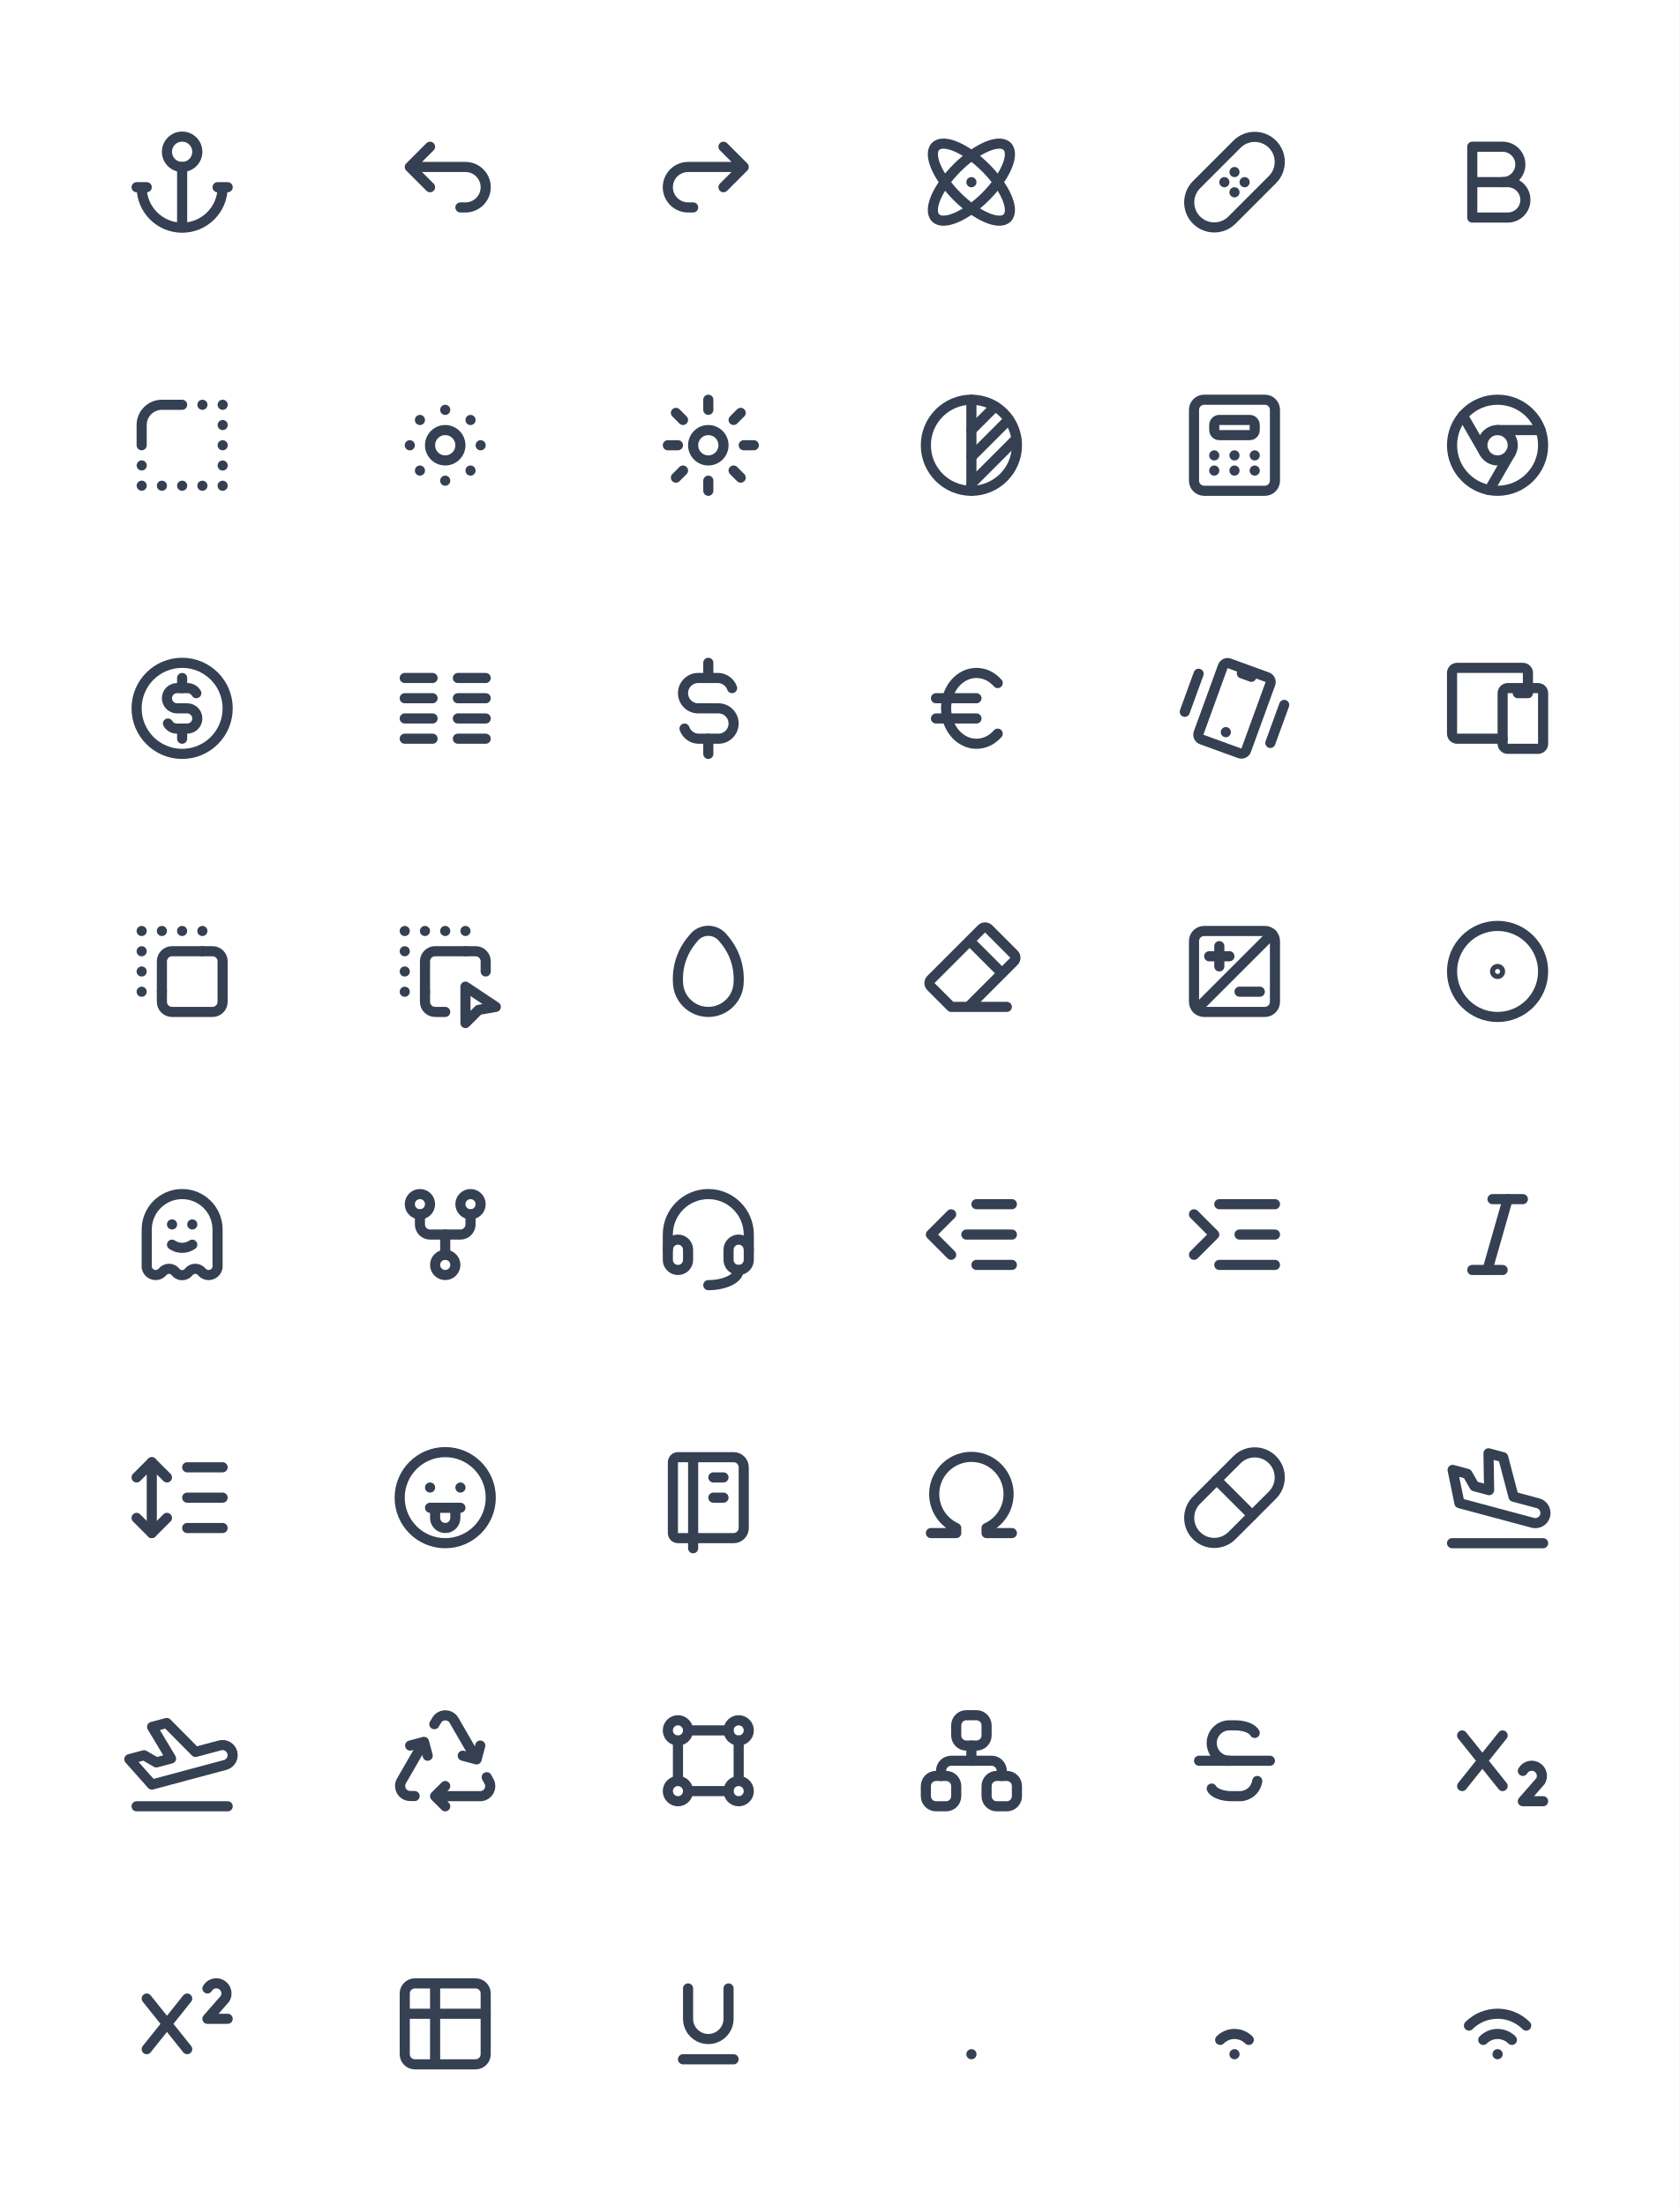
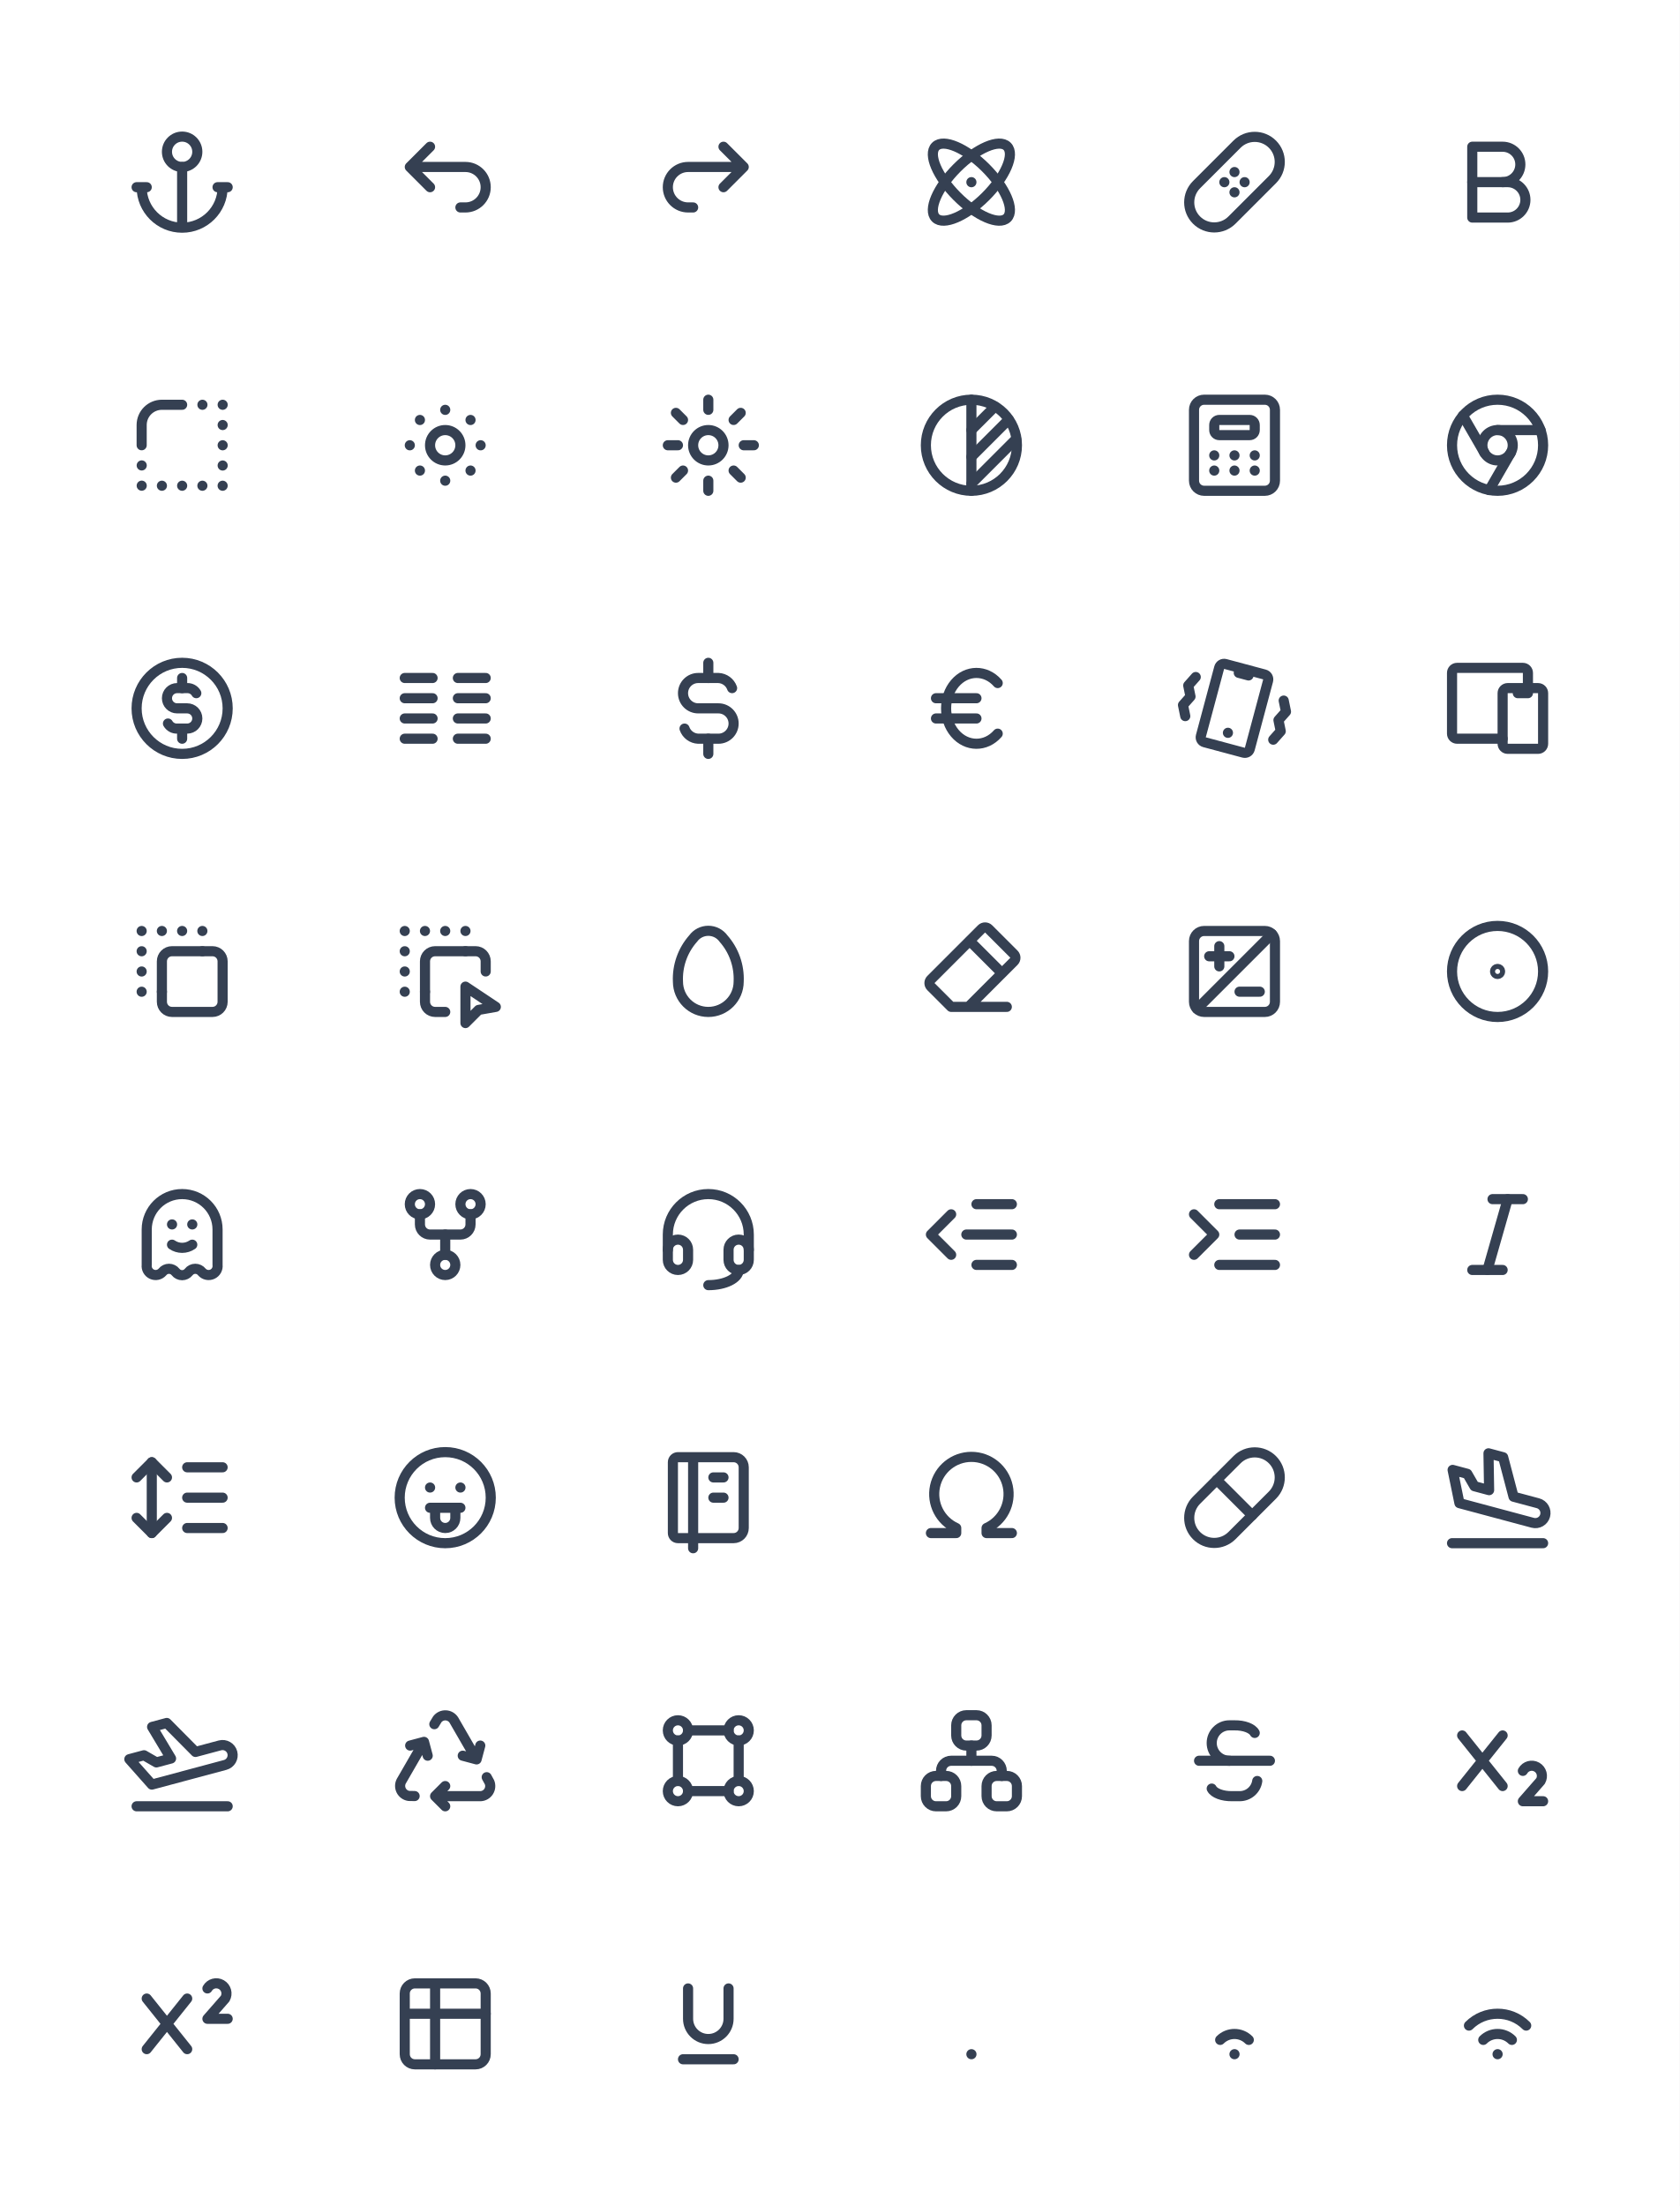
<svg xmlns="http://www.w3.org/2000/svg" xmlns:xlink="http://www.w3.org/1999/xlink" viewBox="0 0 332 436" width="332" height="436" style="color: #354052">
  <rect x="0" y="0" width="332" height="436" fill="#fff" />
  <symbol id="anchor" class="icon icon-tabler icon-tabler-anchor" viewBox="0 0 24 24" stroke-width="2" stroke="currentColor" fill="none" stroke-linecap="round" stroke-linejoin="round">
    <path stroke="none" d="M0 0h24v24H0z" />
    <path d="M12 9v12m-8 -8a8 8 0 0 0 16 0m1 0h-2m-14 0h-2" />
    <circle cx="12" cy="6" r="3" />
  </symbol>
  <symbol id="arrow-back-up" class="icon icon-tabler icon-tabler-arrow-back-up" viewBox="0 0 24 24" stroke-width="2" stroke="currentColor" fill="none" stroke-linecap="round" stroke-linejoin="round">
    <path stroke="none" d="M0 0h24v24H0z" />
    <path d="M9 13l-4 -4l4 -4m-4 4h11a4 4 0 0 1 0 8h-1" />
  </symbol>
  <symbol id="arrow-forward-up" class="icon icon-tabler icon-tabler-arrow-forward-up" viewBox="0 0 24 24" stroke-width="2" stroke="currentColor" fill="none" stroke-linecap="round" stroke-linejoin="round">
    <path stroke="none" d="M0 0h24v24H0z" />
    <path d="M15 13l4 -4l-4 -4m4 4h-11a4 4 0 0 0 0 8h1" />
  </symbol>
  <symbol id="atom" class="icon icon-tabler icon-tabler-atom" viewBox="0 0 24 24" stroke-width="2" stroke="currentColor" fill="none" stroke-linecap="round" stroke-linejoin="round">
    <path stroke="none" d="M0 0h24v24H0z" />
    <line x1="12" y1="12" x2="12" y2="12.01" />
    <path d="M12 2a4 10 0 0 0 -4 10a4 10 0 0 0 4 10a4 10 0 0 0 4 -10a4 10 0 0 0 -4 -10" transform="rotate(45 12 12)" />
    <path d="M12 2a4 10 0 0 0 -4 10a4 10 0 0 0 4 10a4 10 0 0 0 4 -10a4 10 0 0 0 -4 -10" transform="rotate(-45 12 12)" />
  </symbol>
  <symbol id="bandage" class="icon icon-tabler icon-tabler-bandage" viewBox="0 0 24 24" stroke-width="2" stroke="currentColor" fill="none" stroke-linecap="round" stroke-linejoin="round">
    <path stroke="none" d="M0 0h24v24H0z" />
    <line x1="14" y1="12" x2="14" y2="12.01" />
    <line x1="10" y1="12" x2="10" y2="12.01" />
    <line x1="12" y1="10" x2="12" y2="10.01" />
    <line x1="12" y1="14" x2="12" y2="14.01" />
    <path d="M4.5 12.5l8 -8a4.94 4.94 0 0 1 7 7l-8 8a4.94 4.94 0 0 1 -7 -7" />
  </symbol>
  <symbol id="bold" class="icon icon-tabler icon-tabler-bold" viewBox="0 0 24 24" stroke-width="2" stroke="currentColor" fill="none" stroke-linecap="round" stroke-linejoin="round">
    <path stroke="none" d="M0 0h24v24H0z" />
    <path d="M7 5h6a3.5 3.5 0 0 1 0 7h-6z" />
    <path d="M13 12h1a3.5 3.5 0 0 1 0 7h-7v-7" />
  </symbol>
  <symbol id="border-radius" class="icon icon-tabler icon-tabler-border-radius" viewBox="0 0 24 24" stroke-width="2" stroke="currentColor" fill="none" stroke-linecap="round" stroke-linejoin="round">
    <path stroke="none" d="M0 0h24v24H0z" />
    <path d="M16.01 4h4v16h-16v-4.01" stroke-dasharray=".001 4" />
    <path d="M4 12v-4a4 4 0 0 1 4 -4h4" />
  </symbol>
  <symbol id="brightness-down" class="icon icon-tabler icon-tabler-brightness-down" viewBox="0 0 24 24" stroke-width="2" stroke="currentColor" fill="none" stroke-linecap="round" stroke-linejoin="round">
    <path stroke="none" d="M0 0h24v24H0z" />
    <circle cx="12" cy="12" r="3" />
    <line x1="12" y1="5" x2="12" y2="5.01" />
    <line x1="17" y1="7" x2="17" y2="7.01" />
    <line x1="19" y1="12" x2="19" y2="12.01" />
    <line x1="17" y1="17" x2="17" y2="17.01" />
    <line x1="12" y1="19" x2="12" y2="19.01" />
    <line x1="7" y1="17" x2="7" y2="17.01" />
    <line x1="5" y1="12" x2="5" y2="12.01" />
    <line x1="7" y1="7" x2="7" y2="7.01" />
  </symbol>
  <symbol id="brightness-up" class="icon icon-tabler icon-tabler-brightness-up" viewBox="0 0 24 24" stroke-width="2" stroke="currentColor" fill="none" stroke-linecap="round" stroke-linejoin="round">
    <path stroke="none" d="M0 0h24v24H0z" />
    <circle cx="12" cy="12" r="3" />
    <line x1="12" y1="5" x2="12" y2="3" />
    <line x1="17" y1="7" x2="18.4" y2="5.6" />
    <line x1="19" y1="12" x2="21" y2="12" />
    <line x1="17" y1="17" x2="18.4" y2="18.4" />
    <line x1="12" y1="19" x2="12" y2="21" />
    <line x1="7" y1="17" x2="5.6" y2="18.4" />
    <line x1="6" y1="12" x2="4" y2="12" />
    <line x1="7" y1="7" x2="5.6" y2="5.6" />
  </symbol>
  <symbol id="brightness" class="icon icon-tabler icon-tabler-brightness" viewBox="0 0 24 24" stroke-width="2" stroke="currentColor" fill="none" stroke-linecap="round" stroke-linejoin="round">
    <path stroke="none" d="M0 0h24v24H0z" />
    <circle cx="12" cy="12" r="9" />
    <line x1="12" y1="3" x2="12" y2="21" />
    <path d="M12 9l4.65 -4.65" />
    <path d="M12 14.3l7.37 -7.37" />
    <path d="M12 19.6l8.85 -8.85" />
  </symbol>
  <symbol id="calculator" class="icon icon-tabler icon-tabler-calculator" viewBox="0 0 24 24" stroke-width="2" stroke="currentColor" fill="none" stroke-linecap="round" stroke-linejoin="round">
    <path stroke="none" d="M0 0h24v24H0z" />
    <rect x="4" y="3" width="16" height="18" rx="2" />
    <rect x="8" y="7" width="8" height="3" rx="1" />
    <line x1="8" y1="14" x2="8" y2="14.01" />
    <line x1="12" y1="14" x2="12" y2="14.01" />
    <line x1="16" y1="14" x2="16" y2="14.01" />
    <line x1="8" y1="17" x2="8" y2="17.01" />
    <line x1="12" y1="17" x2="12" y2="17.01" />
    <line x1="16" y1="17" x2="16" y2="17.01" />
  </symbol>
  <symbol id="chrome" class="icon icon-tabler icon-tabler-chrome" viewBox="0 0 24 24" stroke-width="2" stroke="currentColor" fill="none" stroke-linecap="round" stroke-linejoin="round">
    <path stroke="none" d="M0 0h24v24H0z" />
    <circle cx="12" cy="12" r="9" />
    <circle cx="12" cy="12" r="3" />
    <line x1="12" y1="9" x2="20.5" y2="9" />
    <line x1="12" y1="9" x2="20.5" y2="9" transform="rotate(120 12 12)" />
    <line x1="12" y1="9" x2="20.5" y2="9" transform="rotate(240 12 12)" />
  </symbol>
  <symbol id="coin" class="icon icon-tabler icon-tabler-coin" viewBox="0 0 24 24" stroke-width="2" stroke="currentColor" fill="none" stroke-linecap="round" stroke-linejoin="round">
    <path stroke="none" d="M0 0h24v24H0z" />
    <circle cx="12" cy="12" r="9" />
    <path d="M14.8 9a2 2 0 0 0 -1.8 -1h-2a2 2 0 0 0 0 4h2a2 2 0 0 1 0 4h-2a2 2 0 0 1 -1.8 -1" />
    <path d="M12 6v2m0 8v2" />
  </symbol>
  <symbol id="columns" class="icon icon-tabler icon-tabler-columns" viewBox="0 0 24 24" stroke-width="2" stroke="currentColor" fill="none" stroke-linecap="round" stroke-linejoin="round">
    <path stroke="none" d="M0 0h24v24H0z" />
    <line x1="4" y1="6" x2="9.5" y2="6" />
    <line x1="4" y1="10" x2="9.5" y2="10" />
    <line x1="4" y1="14" x2="9.5" y2="14" />
    <line x1="4" y1="18" x2="9.5" y2="18" />
    <line x1="14.5" y1="6" x2="20" y2="6" />
    <line x1="14.5" y1="10" x2="20" y2="10" />
    <line x1="14.5" y1="14" x2="20" y2="14" />
    <line x1="14.5" y1="18" x2="20" y2="18" />
  </symbol>
  <symbol id="currency-dollar" class="icon icon-tabler icon-tabler-currency-dollar" viewBox="0 0 24 24" stroke-width="2" stroke="currentColor" fill="none" stroke-linecap="round" stroke-linejoin="round">
    <path stroke="none" d="M0 0h24v24H0z" />
    <path d="M16.7 8a3 3 0 0 0 -2.7 -2h-4a3 3 0 0 0 0 6h4a3 3 0 0 1 0 6h-4a3 3 0 0 1 -2.7 -2" />
    <path d="M12 3v3m0 12v3" />
  </symbol>
  <symbol id="currency-euro" class="icon icon-tabler icon-tabler-currency-euro" viewBox="0 0 24 24" stroke-width="2" stroke="currentColor" fill="none" stroke-linecap="round" stroke-linejoin="round">
    <path stroke="none" d="M0 0h24v24H0z" />
    <path d="M17.2 7a6 7 0 1 0 0 10" />
    <path d="M13 10h-8m0 4h8" />
  </symbol>
  <symbol id="device-mobile-vibration" class="icon icon-tabler icon-tabler-device-mobile-vibration" viewBox="0 0 24 24" stroke-width="2" stroke="currentColor" fill="none" stroke-linecap="round" stroke-linejoin="round">
    <path stroke="none" d="M0 0h24v24H0z" />
-     <g transform="rotate(20 12 12)">
+     <g transform="rotate(15 12 12)">
      <rect x="7" y="4" width="10" height="16" rx="1" />
      <line x1="11" y1="5" x2="13" y2="5" />
      <line x1="12" y1="17" x2="12" y2="17.01" />
-       <line x1="3" y1="8" x2="3" y2="16" />
-       <line x1="21" y1="8" x2="21" y2="16" />
+       <path d="M21 8l1 2l-1 2l1 2l-1 2" />
+       <path d="M3 8l-1 2l1 2l-1 2l1 2" />
    </g>
  </symbol>
  <symbol id="devices" class="icon icon-tabler icon-tabler-devices" viewBox="0 0 24 24" stroke-width="2" stroke="currentColor" fill="none" stroke-linecap="round" stroke-linejoin="round">
    <path stroke="none" d="M0 0h24v24H0z" />
    <rect x="13" y="8" width="8" height="12" rx="1" />
    <path d="M18 8v-3a1 1 0 0 0 -1 -1h-13a1 1 0 0 0 -1 1v12a1 1 0 0 0 1 1h9" />
    <line x1="16" y1="9" x2="18" y2="9" />
  </symbol>
  <symbol id="drag-drop-2" class="icon icon-tabler icon-tabler-drag-drop-2" viewBox="0 0 24 24" stroke-width="2" stroke="currentColor" fill="none" stroke-linecap="round" stroke-linejoin="round">
    <path stroke="none" d="M0 0h24v24H0z" />
    <path d="M16 8v-4h-12v12.01h4" stroke-dasharray=".001 4" />
    <rect x="8" y="8" width="12" height="12" rx="2" />
  </symbol>
  <symbol id="drag-drop" class="icon icon-tabler icon-tabler-drag-drop" viewBox="0 0 24 24" stroke-width="2" stroke="currentColor" fill="none" stroke-linecap="round" stroke-linejoin="round">
    <path stroke="none" d="M0 0h24v24H0z" />
    <path d="M16 8v-4h-12v12.01h4" stroke-dasharray=".001 4" />
    <path d="M20 12v-2a2 2 0 0 0 -2 -2h-8a2 2 0 0 0 -2 2v8a2 2 0 0 0 2 2h2" />
    <path d="M22 19l-6 -4v7.2l2.6 -2.6l3.4-.6" />
  </symbol>
  <symbol id="egg" class="icon icon-tabler icon-tabler-egg" viewBox="0 0 24 24" stroke-width="2" stroke="currentColor" fill="none" stroke-linecap="round" stroke-linejoin="round">
    <path stroke="none" d="M0 0h24v24H0z" />
    <path d="M6 14a6 6 0 0 0 12 0a12 12 0 0 0 -3 -8.5a3.7 3.7 0 0 0 -6 0a12 12 0 0 0 -3 8.5" />
  </symbol>
  <symbol id="eraser" class="icon icon-tabler icon-tabler-eraser" viewBox="0 0 24 24" stroke-width="2" stroke="currentColor" fill="none" stroke-linecap="round" stroke-linejoin="round">
    <path stroke="none" d="M0 0h24v24H0z" />
    <path d="M19 19h-11l-4 -4a1 1 0 0 1 0 -1.41l10 -10a1 1 0 0 1 1.41 0l5 5a1 1 0 0 1 0 1.41l-9 9" />
    <path d="M18 12.3l-6.3 -6.3" />
  </symbol>
  <symbol id="exposure" class="icon icon-tabler icon-tabler-exposure" viewBox="0 0 24 24" stroke-width="2" stroke="currentColor" fill="none" stroke-linecap="round" stroke-linejoin="round">
    <path stroke="none" d="M0 0h24v24H0z" />
    <rect x="4" y="4" width="16" height="16" rx="2" />
    <line x1="4.6" y1="19.4" x2="19.4" y2="4.6" />
    <path d="M7 9h4m-2 -2v4" />
    <path d="M13 16h4" />
  </symbol>
  <symbol id="focus" class="icon icon-tabler icon-tabler-focus" viewBox="0 0 24 24" stroke-width="2" stroke="currentColor" fill="none" stroke-linecap="round" stroke-linejoin="round">
    <path stroke="none" d="M0 0h24v24H0z" />
    <circle cx="12" cy="12" r=".5" />
    <circle cx="12" cy="12" r="9" />
  </symbol>
  <symbol id="ghost" class="icon icon-tabler icon-tabler-ghost" viewBox="0 0 24 24" stroke-width="2" stroke="currentColor" fill="none" stroke-linecap="round" stroke-linejoin="round">
    <path stroke="none" d="M0 0h24v24H0z" />
    <path d="M5 11a7 7 0 0 1 14 0v7a1.78 1.78 0 0 1 -3.1 1.4a1.65 1.65 0 0 0 -2.6 0a1.65 1.65 0 0 1 -2.6 0a1.65 1.65 0 0 0 -2.6 0a1.78 1.78 0 0 1 -3.1 -1.4v-7" />
    <line x1="10" y1="10" x2="10.01" y2="10" />
    <line x1="14" y1="10" x2="14.01" y2="10" />
    <path d="M10 14a3.5 3.5 0 0 0 4 0" />
  </symbol>
  <symbol id="git-fork" class="icon icon-tabler icon-tabler-git-fork" viewBox="0 0 24 24" stroke-width="2" stroke="currentColor" fill="none" stroke-linecap="round" stroke-linejoin="round">
    <path stroke="none" d="M0 0h24v24H0z" />
    <circle cx="12" cy="18" r="2" />
    <circle cx="7" cy="6" r="2" />
    <circle cx="17" cy="6" r="2" />
    <path d="M7 8v2a2 2 0 0 0 2 2h6a2 2 0 0 0 2 -2v-2" />
    <line x1="12" y1="12" x2="12" y2="16" />
  </symbol>
  <symbol id="headset" class="icon icon-tabler icon-tabler-headset" viewBox="0 0 24 24" stroke-width="2" stroke="currentColor" fill="none" stroke-linecap="round" stroke-linejoin="round">
    <path stroke="none" d="M0 0h24v24H0z" />
    <rect x="4" y="13" rx="2" width="4" height="6" />
    <rect x="16" y="13" rx="2" width="4" height="6" />
    <path d="M4 15v-3a8 8 0 0 1 16 0v3" />
    <path d="M18 19a6 3 0 0 1 -6 3" />
  </symbol>
  <symbol id="indent-decrease" class="icon icon-tabler icon-tabler-indent-decrease" viewBox="0 0 24 24" stroke-width="2" stroke="currentColor" fill="none" stroke-linecap="round" stroke-linejoin="round">
    <path stroke="none" d="M0 0h24v24H0z" />
    <line x1="20" y1="6" x2="13" y2="6" />
    <line x1="20" y1="12" x2="11" y2="12" />
    <line x1="20" y1="18" x2="13" y2="18" />
    <path d="M8 8l-4 4l4 4" />
  </symbol>
  <symbol id="indent-increase" class="icon icon-tabler icon-tabler-indent-increase" viewBox="0 0 24 24" stroke-width="2" stroke="currentColor" fill="none" stroke-linecap="round" stroke-linejoin="round">
    <path stroke="none" d="M0 0h24v24H0z" />
    <line x1="20" y1="6" x2="9" y2="6" />
    <line x1="20" y1="12" x2="13" y2="12" />
    <line x1="20" y1="18" x2="9" y2="18" />
    <path d="M4 8l4 4l-4 4" />
  </symbol>
  <symbol id="italic" class="icon icon-tabler icon-tabler-italic" viewBox="0 0 24 24" stroke-width="2" stroke="currentColor" fill="none" stroke-linecap="round" stroke-linejoin="round">
    <path stroke="none" d="M0 0h24v24H0z" />
    <line x1="11" y1="5" x2="17" y2="5" />
    <line x1="7" y1="19" x2="13" y2="19" />
    <line x1="14" y1="5" x2="10" y2="19" />
  </symbol>
  <symbol id="line-height" class="icon icon-tabler icon-tabler-line-height" viewBox="0 0 24 24" stroke-width="2" stroke="currentColor" fill="none" stroke-linecap="round" stroke-linejoin="round">
    <path stroke="none" d="M0 0h24v24H0z" />
    <polyline points="3 8 6 5 9 8" />
    <polyline points="3 16 6 19 9 16" />
    <line x1="6" y1="5" x2="6" y2="19" />
    <line x1="13" y1="6" x2="20" y2="6" />
    <line x1="13" y1="12" x2="20" y2="12" />
    <line x1="13" y1="18" x2="20" y2="18" />
  </symbol>
  <symbol id="mood-tongue" class="icon icon-tabler icon-tabler-mood-tongue" viewBox="0 0 24 24" stroke-width="2" stroke="currentColor" fill="none" stroke-linecap="round" stroke-linejoin="round">
    <path stroke="none" d="M0 0h24v24H0z" />
    <circle cx="12" cy="12" r="9" />
    <line x1="9" y1="10" x2="9.01" y2="10" />
    <line x1="15" y1="10" x2="15.01" y2="10" />
    <path d="M10 14v2a2 2 0 0 0 4 0v-2m1 0h-6" />
  </symbol>
  <symbol id="notebook" class="icon icon-tabler icon-tabler-notebook" viewBox="0 0 24 24" stroke-width="2" stroke="currentColor" fill="none" stroke-linecap="round" stroke-linejoin="round">
    <path stroke="none" d="M0 0h24v24H0z" />
    <path d="M6 4h11a2 2 0 0 1 2 2v12a2 2 0 0 1 -2 2h-11a1 1 0 0 1 -1 -1v-14a1 1 0 0 1 1 -1m3 0v18" />
    <line x1="13" y1="8" x2="15" y2="8" />
    <line x1="13" y1="12" x2="15" y2="12" />
  </symbol>
  <symbol id="omega" class="icon icon-tabler icon-tabler-omega" viewBox="0 0 24 24" stroke-width="2" stroke="currentColor" fill="none" stroke-linecap="round" stroke-linejoin="round">
    <path stroke="none" d="M0 0h24v24H0z" />
    <path d="M4 19h5v-1a7.35 7.35 0 1 1 6 0v1h5" />
  </symbol>
  <symbol id="pillow" class="icon icon-tabler icon-tabler-pillow" viewBox="0 0 24 24" stroke-width="2" stroke="currentColor" fill="none" stroke-linecap="round" stroke-linejoin="round">
    <path stroke="none" d="M0 0h24v24H0z" />
    <path d="M4.5 12.5l8 -8a4.94 4.94 0 0 1 7 7l-8 8a4.94 4.94 0 0 1 -7 -7" />
    <path d="M8.5 8.5l7 7" />
  </symbol>
  <symbol id="plane-arrival" class="icon icon-tabler icon-tabler-plane-arrival" viewBox="0 0 24 24" stroke-width="2" stroke="currentColor" fill="none" stroke-linecap="round" stroke-linejoin="round">
    <path stroke="none" d="M0 0h24v24H0z" />
    <path d="M15 12h5a2 2 0 0 1 0 4h-15l-3 -6h3l2 2h3l-2 -7h3z" transform="rotate(15 12 12) translate(0 -1)" />
    <line x1="3" y1="21" x2="21" y2="21" />
  </symbol>
  <symbol id="plane-departure" class="icon icon-tabler icon-tabler-plane-departure" viewBox="0 0 24 24" stroke-width="2" stroke="currentColor" fill="none" stroke-linecap="round" stroke-linejoin="round">
    <path stroke="none" d="M0 0h24v24H0z" />
    <path d="M15 12h5a2 2 0 0 1 0 4h-15l-3 -6h3l2 2h3l-2 -7h3z" transform="rotate(-15 12 12) translate(0 -1)" />
    <line x1="3" y1="21" x2="21" y2="21" />
  </symbol>
  <symbol id="recycle" class="icon icon-tabler icon-tabler-recycle" viewBox="0 0 24 24" stroke-width="2" stroke="currentColor" fill="none" stroke-linecap="round" stroke-linejoin="round">
    <path stroke="none" d="M0 0h24v24H0z" />
    <path d="M12 17l-2 2l2 2m-2 -2h9a2 2 0 0 0 1.75 -2.75l-.55 -1" />
    <path d="M12 17l-2 2l2 2m-2 -2h9a2 2 0 0 0 1.75 -2.75l-.55 -1" transform="rotate(120 12 13)" />
    <path d="M12 17l-2 2l2 2m-2 -2h9a2 2 0 0 0 1.75 -2.75l-.55 -1" transform="rotate(240 12 13)" />
  </symbol>
  <symbol id="shape" class="icon icon-tabler icon-tabler-shape" viewBox="0 0 24 24" stroke-width="2" stroke="currentColor" fill="none" stroke-linecap="round" stroke-linejoin="round">
    <path stroke="none" d="M0 0h24v24H0z" />
    <circle cx="6" cy="6" r="2" />
    <circle cx="18" cy="6" r="2" />
    <circle cx="6" cy="18" r="2" />
    <circle cx="18" cy="18" r="2" />
    <line x1="6" y1="8" x2="6" y2="16" />
    <line x1="8" y1="6" x2="16" y2="6" />
    <line x1="8" y1="18" x2="16" y2="18" />
    <line x1="18" y1="8" x2="18" y2="16" />
  </symbol>
  <symbol id="sitemap" class="icon icon-tabler icon-tabler-sitemap" viewBox="0 0 24 24" stroke-width="2" stroke="currentColor" fill="none" stroke-linecap="round" stroke-linejoin="round">
    <path stroke="none" d="M0 0h24v24H0z" />
    <rect x="3" y="15" width="6" height="6" rx="2" />
    <rect x="15" y="15" width="6" height="6" rx="2" />
    <rect x="9" y="3" width="6" height="6" rx="2" />
    <path d="M6 15v-1a2 2 0 0 1 2 -2h8a2 2 0 0 1 2 2v1" />
    <line x1="12" y1="9" x2="12" y2="12" />
  </symbol>
  <symbol id="strikethrough" class="icon icon-tabler icon-tabler-strikethrough" viewBox="0 0 24 24" stroke-width="2" stroke="currentColor" fill="none" stroke-linecap="round" stroke-linejoin="round">
    <path stroke="none" d="M0 0h24v24H0z" />
    <line x1="5" y1="12" x2="19" y2="12" />
    <path d="M16 6.5a4 2 0 0 0 -4 -1.5h-1a3.5 3.5 0 0 0 0 7" />
    <path d="M16.5 16a3.5 3.5 0 0 1 -3.5 3h-1.5a4 2 0 0 1 -4 -1.5" />
  </symbol>
  <symbol id="subscript" class="icon icon-tabler icon-tabler-subscript" viewBox="0 0 24 24" stroke-width="2" stroke="currentColor" fill="none" stroke-linecap="round" stroke-linejoin="round">
    <path stroke="none" d="M0 0h24v24H0z" />
    <path d="M5 7l8 10m-8 0l8 -10" />
    <path d="M21 20h-4l3.5 -4a1.73 1.73 0 0 0 -3.5 -2" />
  </symbol>
  <symbol id="superscript" class="icon icon-tabler icon-tabler-superscript" viewBox="0 0 24 24" stroke-width="2" stroke="currentColor" fill="none" stroke-linecap="round" stroke-linejoin="round">
    <path stroke="none" d="M0 0h24v24H0z" />
    <path d="M5 7l8 10m-8 0l8 -10" />
    <path d="M21 11h-4l3.5 -4a1.73 1.73 0 0 0 -3.5 -2" />
  </symbol>
  <symbol id="table" class="icon icon-tabler icon-tabler-table" viewBox="0 0 24 24" stroke-width="2" stroke="currentColor" fill="none" stroke-linecap="round" stroke-linejoin="round">
    <path stroke="none" d="M0 0h24v24H0z" />
    <rect x="4" y="4" width="16" height="16" rx="2" />
    <line x1="4" y1="10" x2="20" y2="10" />
    <line x1="10" y1="4" x2="10" y2="20" />
  </symbol>
  <symbol id="underline" class="icon icon-tabler icon-tabler-underline" viewBox="0 0 24 24" stroke-width="2" stroke="currentColor" fill="none" stroke-linecap="round" stroke-linejoin="round">
    <path stroke="none" d="M0 0h24v24H0z" />
    <line x1="7" y1="19" x2="17" y2="19" />
    <path d="M8 5v6a4 4 0 0 0 8 0v-6" />
  </symbol>
  <symbol id="wifi-0" class="icon icon-tabler icon-tabler-wifi-0" viewBox="0 0 24 24" stroke-width="2" stroke="currentColor" fill="none" stroke-linecap="round" stroke-linejoin="round">
    <path stroke="none" d="M0 0h24v24H0z" />
    <line x1="12" y1="18" x2="12.01" y2="18" />
  </symbol>
  <symbol id="wifi-1" class="icon icon-tabler icon-tabler-wifi-1" viewBox="0 0 24 24" stroke-width="2" stroke="currentColor" fill="none" stroke-linecap="round" stroke-linejoin="round">
    <path stroke="none" d="M0 0h24v24H0z" />
    <g transform="rotate(-45 12 18)">
      <line x1="12" y1="18" x2="12.01" y2="18" />
      <path d="M12 14a4 4 0 0 1 4 4" />
    </g>
  </symbol>
  <symbol id="wifi-2" class="icon icon-tabler icon-tabler-wifi-2" viewBox="0 0 24 24" stroke-width="2" stroke="currentColor" fill="none" stroke-linecap="round" stroke-linejoin="round">
    <path stroke="none" d="M0 0h24v24H0z" />
    <g transform="rotate(-45 12 18)">
      <line x1="12" y1="18" x2="12.01" y2="18" />
      <path d="M12 14a4 4 0 0 1 4 4" />
      <path d="M12 10a8 8 0 0 1 8 8" />
    </g>
  </symbol>
  <use xlink:href="#anchor" x="24" y="24" width="24" height="24" />
  <use xlink:href="#arrow-back-up" x="76" y="24" width="24" height="24" />
  <use xlink:href="#arrow-forward-up" x="128" y="24" width="24" height="24" />
  <use xlink:href="#atom" x="180" y="24" width="24" height="24" />
  <use xlink:href="#bandage" x="232" y="24" width="24" height="24" />
  <use xlink:href="#bold" x="284" y="24" width="24" height="24" />
  <use xlink:href="#border-radius" x="24" y="76" width="24" height="24" />
  <use xlink:href="#brightness-down" x="76" y="76" width="24" height="24" />
  <use xlink:href="#brightness-up" x="128" y="76" width="24" height="24" />
  <use xlink:href="#brightness" x="180" y="76" width="24" height="24" />
  <use xlink:href="#calculator" x="232" y="76" width="24" height="24" />
  <use xlink:href="#chrome" x="284" y="76" width="24" height="24" />
  <use xlink:href="#coin" x="24" y="128" width="24" height="24" />
  <use xlink:href="#columns" x="76" y="128" width="24" height="24" />
  <use xlink:href="#currency-dollar" x="128" y="128" width="24" height="24" />
  <use xlink:href="#currency-euro" x="180" y="128" width="24" height="24" />
  <use xlink:href="#device-mobile-vibration" x="232" y="128" width="24" height="24" />
  <use xlink:href="#devices" x="284" y="128" width="24" height="24" />
  <use xlink:href="#drag-drop-2" x="24" y="180" width="24" height="24" />
  <use xlink:href="#drag-drop" x="76" y="180" width="24" height="24" />
  <use xlink:href="#egg" x="128" y="180" width="24" height="24" />
  <use xlink:href="#eraser" x="180" y="180" width="24" height="24" />
  <use xlink:href="#exposure" x="232" y="180" width="24" height="24" />
  <use xlink:href="#focus" x="284" y="180" width="24" height="24" />
  <use xlink:href="#ghost" x="24" y="232" width="24" height="24" />
  <use xlink:href="#git-fork" x="76" y="232" width="24" height="24" />
  <use xlink:href="#headset" x="128" y="232" width="24" height="24" />
  <use xlink:href="#indent-decrease" x="180" y="232" width="24" height="24" />
  <use xlink:href="#indent-increase" x="232" y="232" width="24" height="24" />
  <use xlink:href="#italic" x="284" y="232" width="24" height="24" />
  <use xlink:href="#line-height" x="24" y="284" width="24" height="24" />
  <use xlink:href="#mood-tongue" x="76" y="284" width="24" height="24" />
  <use xlink:href="#notebook" x="128" y="284" width="24" height="24" />
  <use xlink:href="#omega" x="180" y="284" width="24" height="24" />
  <use xlink:href="#pillow" x="232" y="284" width="24" height="24" />
  <use xlink:href="#plane-arrival" x="284" y="284" width="24" height="24" />
  <use xlink:href="#plane-departure" x="24" y="336" width="24" height="24" />
  <use xlink:href="#recycle" x="76" y="336" width="24" height="24" />
  <use xlink:href="#shape" x="128" y="336" width="24" height="24" />
  <use xlink:href="#sitemap" x="180" y="336" width="24" height="24" />
  <use xlink:href="#strikethrough" x="232" y="336" width="24" height="24" />
  <use xlink:href="#subscript" x="284" y="336" width="24" height="24" />
  <use xlink:href="#superscript" x="24" y="388" width="24" height="24" />
  <use xlink:href="#table" x="76" y="388" width="24" height="24" />
  <use xlink:href="#underline" x="128" y="388" width="24" height="24" />
  <use xlink:href="#wifi-0" x="180" y="388" width="24" height="24" />
  <use xlink:href="#wifi-1" x="232" y="388" width="24" height="24" />
  <use xlink:href="#wifi-2" x="284" y="388" width="24" height="24" />
</svg>
